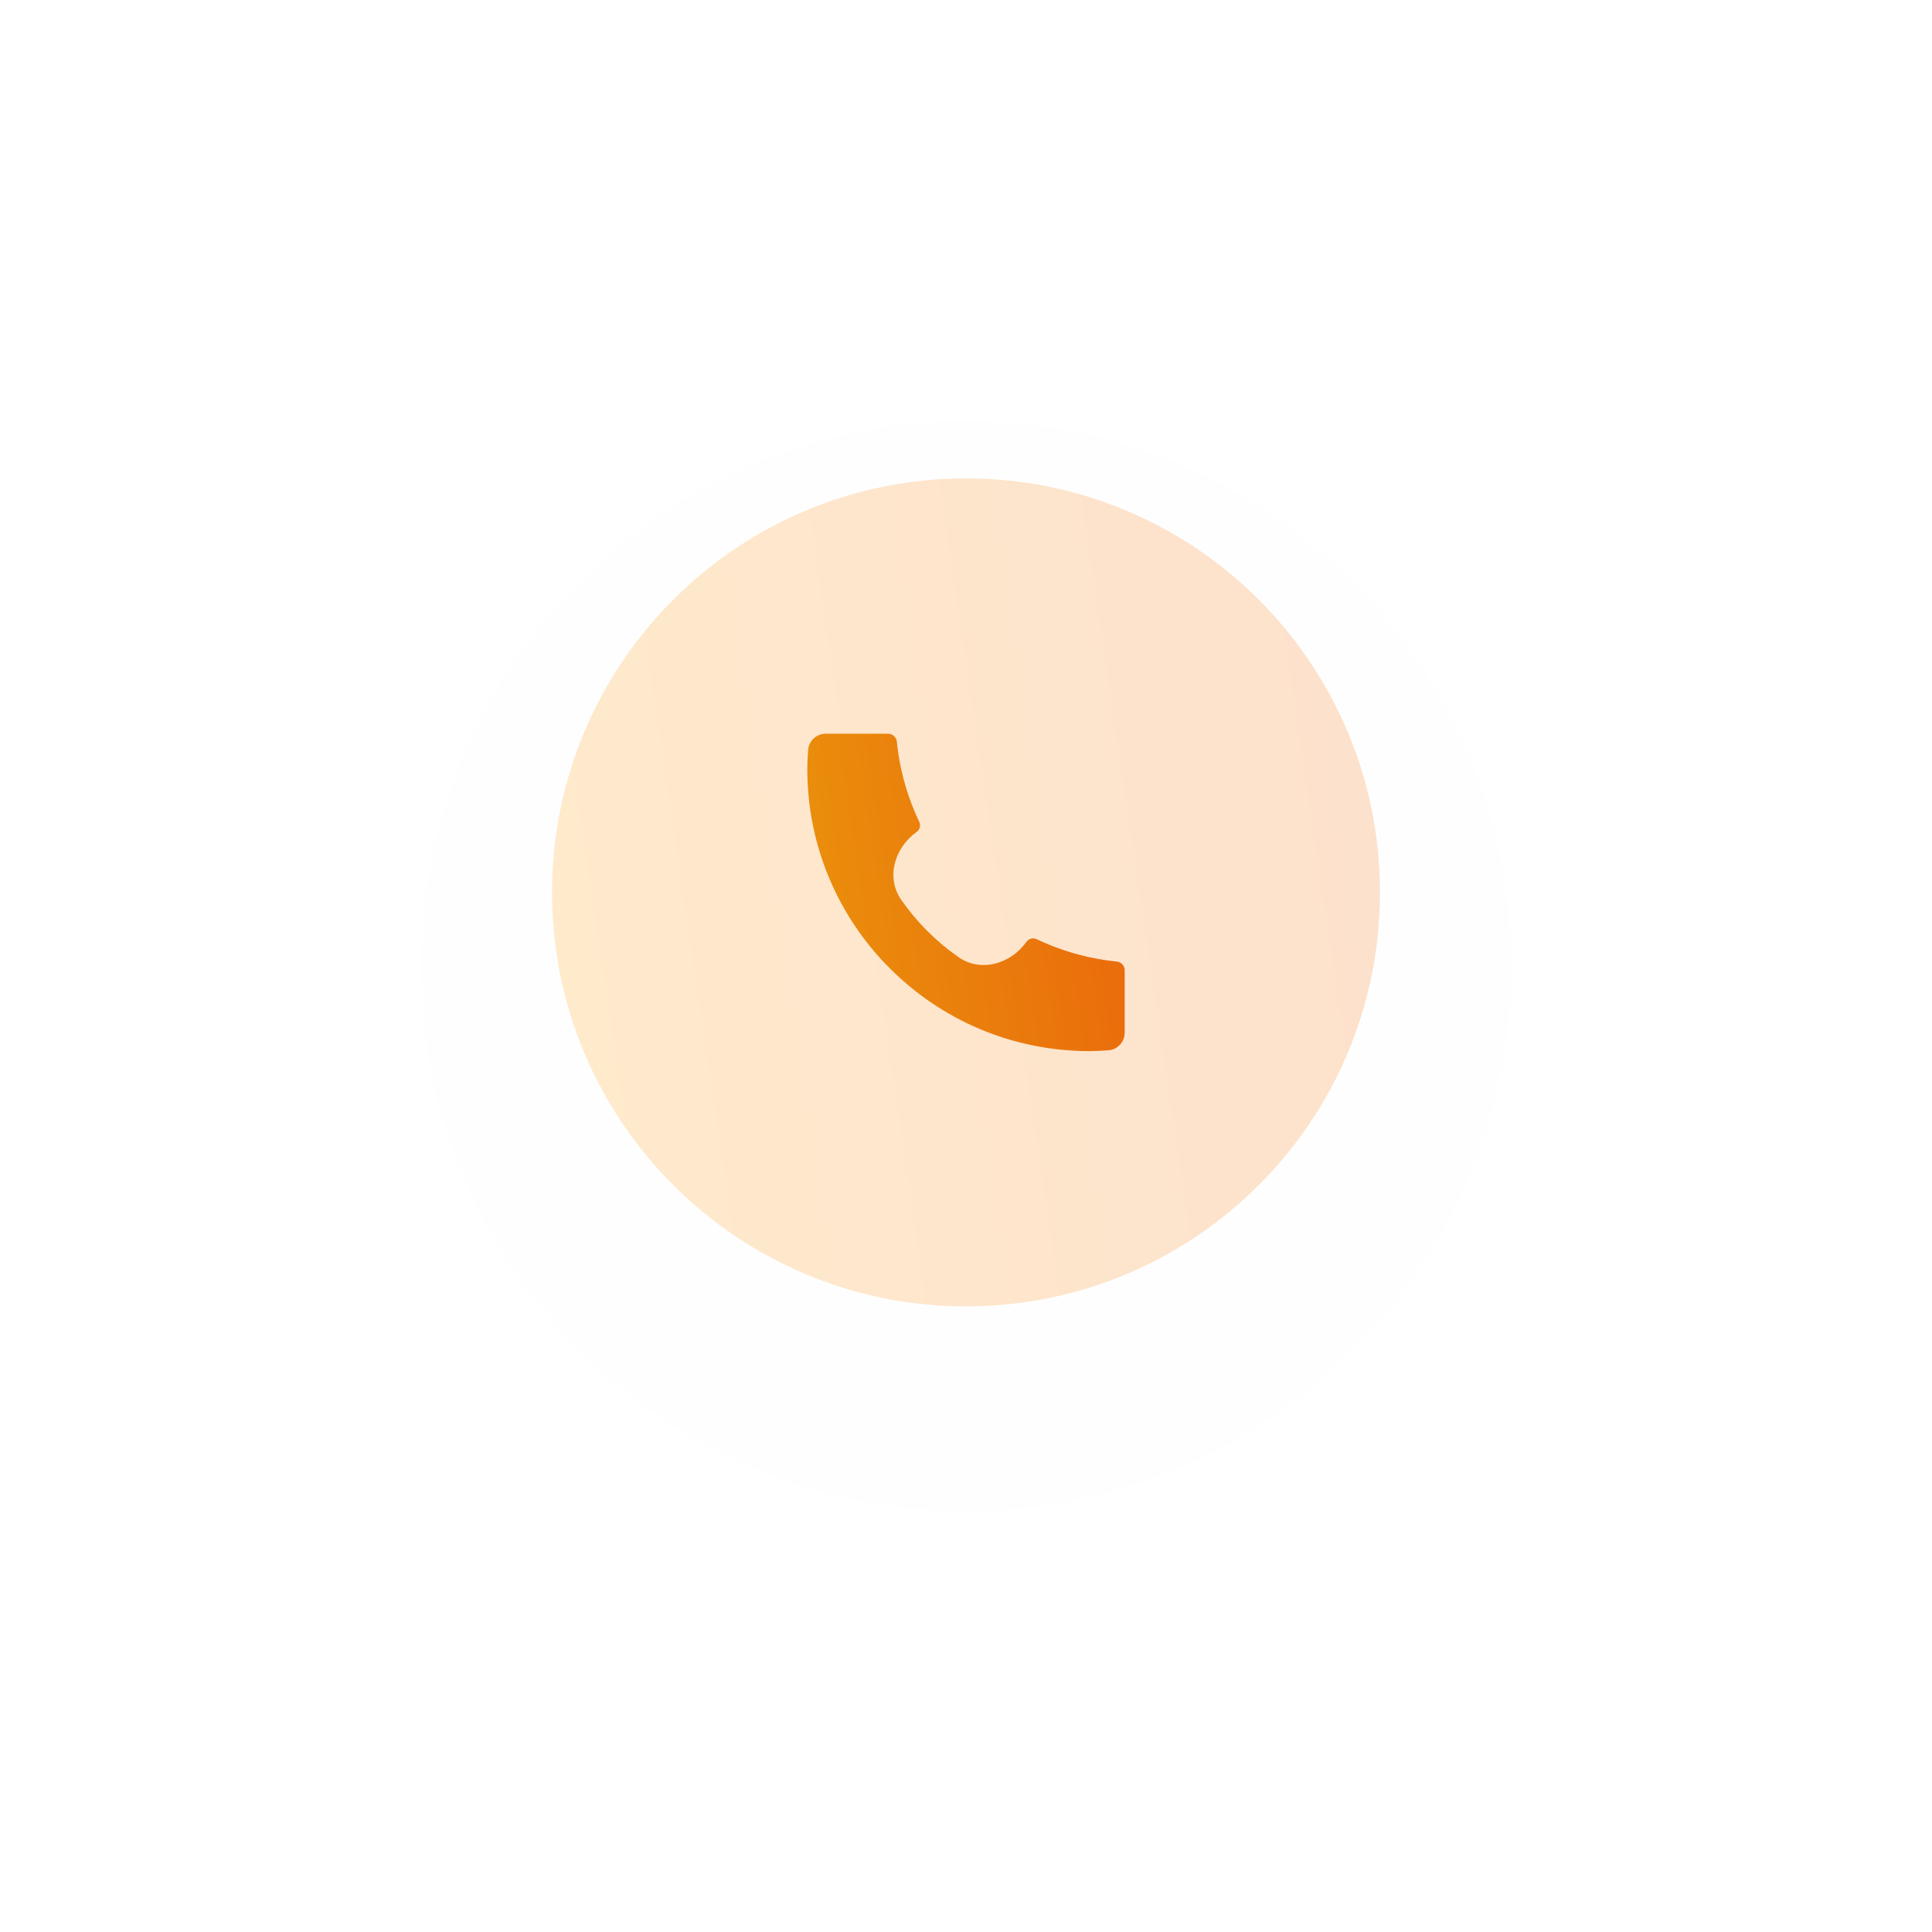
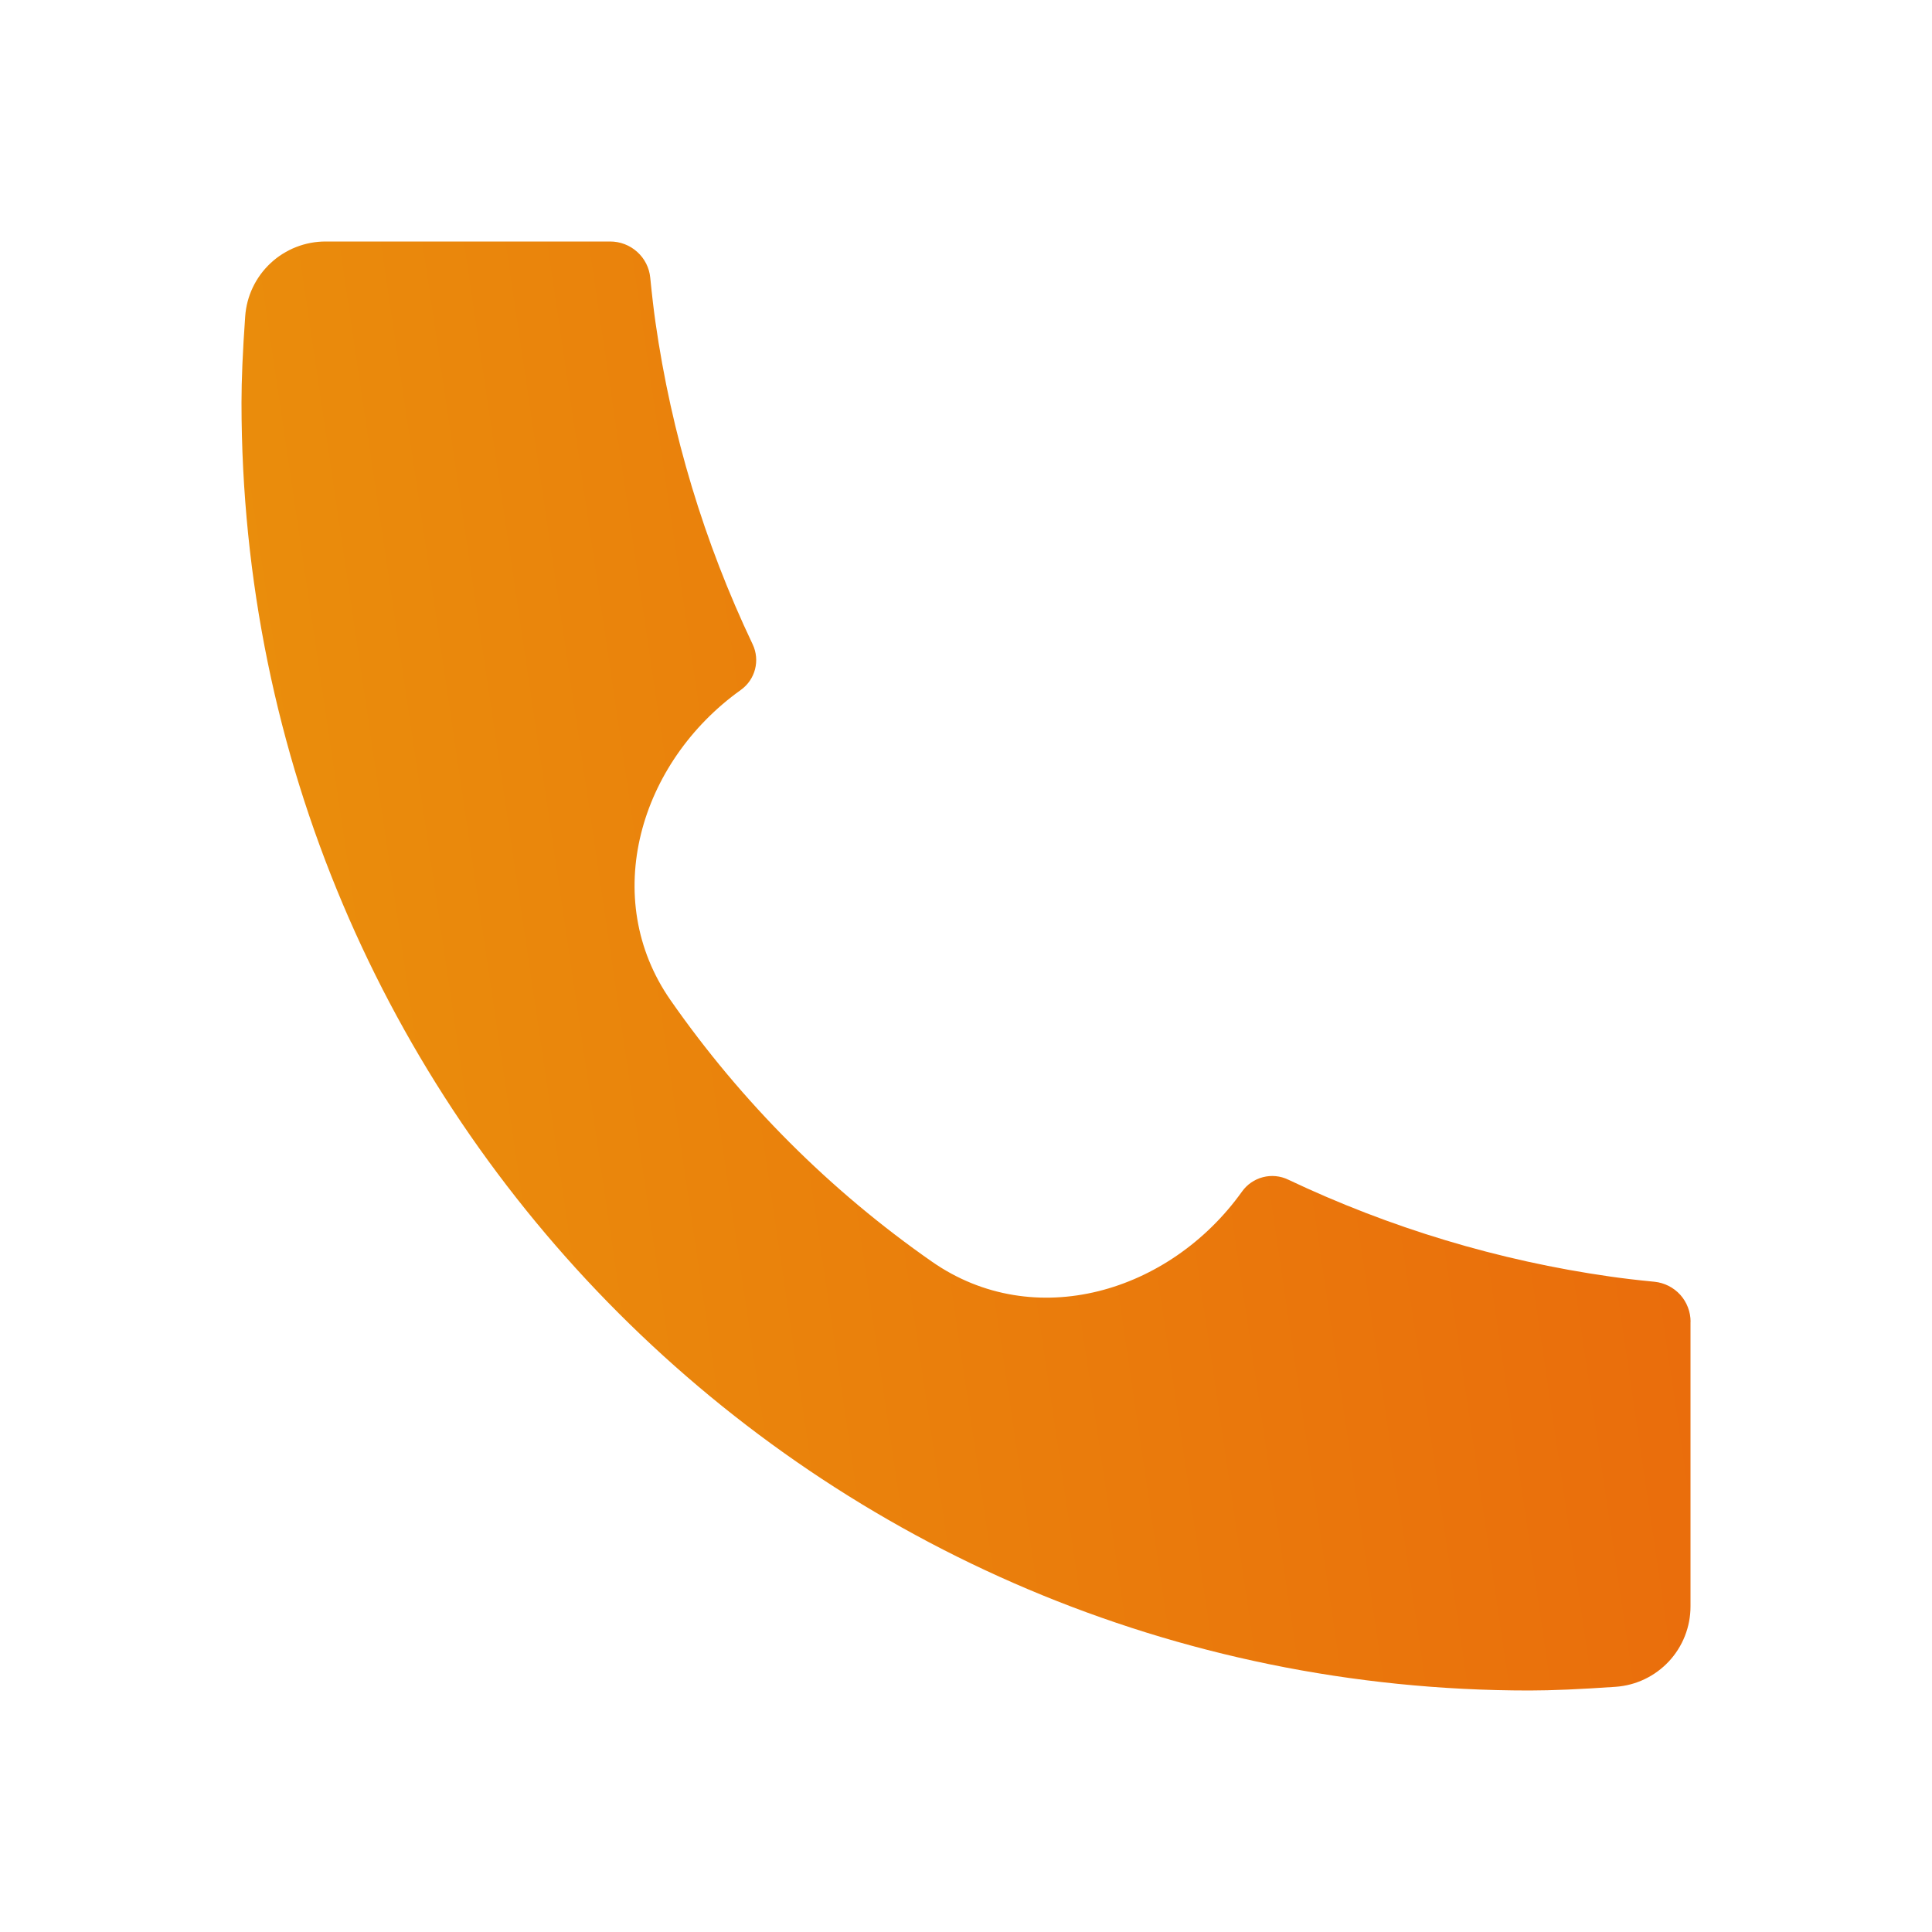
- <svg xmlns="http://www.w3.org/2000/svg" width="105" height="105" viewBox="0 0 105 105" fill="none">
-   <g opacity="0.2" filter="url(#filter0_d_1485_988)">
-     <circle cx="52.5" cy="48.5" r="22.5" fill="url(#paint0_linear_1485_988)" />
-   </g>
-   <path d="M61.126 52.736C61.125 52.736 61.125 52.736 61.125 52.736V56.124C61.125 56.367 61.033 56.601 60.868 56.778C60.702 56.956 60.476 57.064 60.234 57.081C59.815 57.11 59.473 57.125 59.208 57.125C50.739 57.125 43.875 50.261 43.875 41.792C43.875 41.527 43.889 41.185 43.919 40.766C43.936 40.524 44.044 40.298 44.222 40.132C44.399 39.967 44.633 39.875 44.876 39.875H48.264C48.383 39.875 48.498 39.919 48.586 39.999C48.674 40.078 48.73 40.188 48.741 40.306C48.764 40.527 48.784 40.702 48.803 40.835C48.993 42.164 49.383 43.457 49.96 44.669C50.051 44.861 49.992 45.09 49.819 45.213C48.612 46.076 48.135 47.692 48.984 48.909C49.829 50.121 50.883 51.175 52.096 52.02C53.311 52.867 54.925 52.39 55.786 51.185C55.846 51.101 55.934 51.04 56.035 51.014C56.135 50.988 56.242 50.998 56.335 51.042C57.548 51.618 58.84 52.008 60.169 52.197C60.302 52.216 60.477 52.237 60.696 52.259C60.814 52.271 60.923 52.326 61.003 52.414C61.082 52.502 61.126 52.617 61.126 52.735C61.126 52.736 61.126 52.736 61.126 52.736Z" fill="url(#paint1_linear_1485_988)" />
+ <svg xmlns="http://www.w3.org/2000/svg" width="23" height="23" viewBox="0 0 23 23" fill="none">
+   <path d="M20.125 15.736C20.125 15.736 20.125 15.736 20.125 15.736V19.125C20.125 19.367 20.033 19.601 19.868 19.778C19.702 19.956 19.476 20.064 19.234 20.081C18.815 20.11 18.473 20.125 18.208 20.125C9.74 20.125 2.875 13.261 2.875 4.792C2.875 4.527 2.889 4.185 2.919 3.766C2.936 3.524 3.044 3.298 3.222 3.132C3.399 2.967 3.633 2.875 3.876 2.875H7.264C7.383 2.875 7.498 2.919 7.586 2.999C7.674 3.078 7.73 3.188 7.741 3.306C7.763 3.527 7.784 3.702 7.803 3.835C7.993 5.164 8.383 6.457 8.96 7.67C9.051 7.861 8.992 8.09 8.82 8.213C7.612 9.076 7.135 10.692 7.984 11.909C8.829 13.121 9.883 14.175 11.095 15.02C12.311 15.867 13.925 15.39 14.786 14.185C14.846 14.101 14.934 14.04 15.035 14.014C15.135 13.988 15.242 13.998 15.335 14.043C16.548 14.618 17.84 15.008 19.169 15.197C19.302 15.216 19.477 15.238 19.696 15.259C19.814 15.271 19.923 15.326 20.003 15.414C20.082 15.502 20.126 15.617 20.126 15.735C20.126 15.736 20.126 15.736 20.125 15.736Z" fill="url(#paint0_linear_1485_990)" />
  <defs>
-     <filter id="filter0_d_1485_988" x="0" y="0" width="105" height="105" filterUnits="userSpaceOnUse" color-interpolation-filters="sRGB">
-       <feFlood flood-opacity="0" result="BackgroundImageFix" />
-       <feColorMatrix in="SourceAlpha" type="matrix" values="0 0 0 0 0 0 0 0 0 0 0 0 0 0 0 0 0 0 127 0" result="hardAlpha" />
-       <feOffset dy="4" />
-       <feGaussianBlur stdDeviation="15" />
-       <feComposite in2="hardAlpha" operator="out" />
-       <feColorMatrix type="matrix" values="0 0 0 0 0 0 0 0 0 0 0 0 0 0 0 0 0 0 0.05 0" />
-       <feBlend mode="normal" in2="BackgroundImageFix" result="effect1_dropShadow_1485_988" />
-       <feBlend mode="normal" in="SourceGraphic" in2="effect1_dropShadow_1485_988" result="shape" />
-     </filter>
-     <linearGradient id="paint0_linear_1485_988" x1="75" y1="26" x2="24.449" y2="33.478" gradientUnits="userSpaceOnUse">
-       <stop stop-color="#F16500" />
-       <stop offset="1" stop-color="#FF9900" />
-     </linearGradient>
-     <linearGradient id="paint1_linear_1485_988" x1="61.126" y1="39.875" x2="41.747" y2="42.742" gradientUnits="userSpaceOnUse">
+     <linearGradient id="paint0_linear_1485_990" x1="20.126" y1="2.875" x2="0.747" y2="5.742" gradientUnits="userSpaceOnUse">
      <stop stop-color="#EA690C" />
      <stop offset="1" stop-color="#EA910C" />
    </linearGradient>
  </defs>
</svg>
